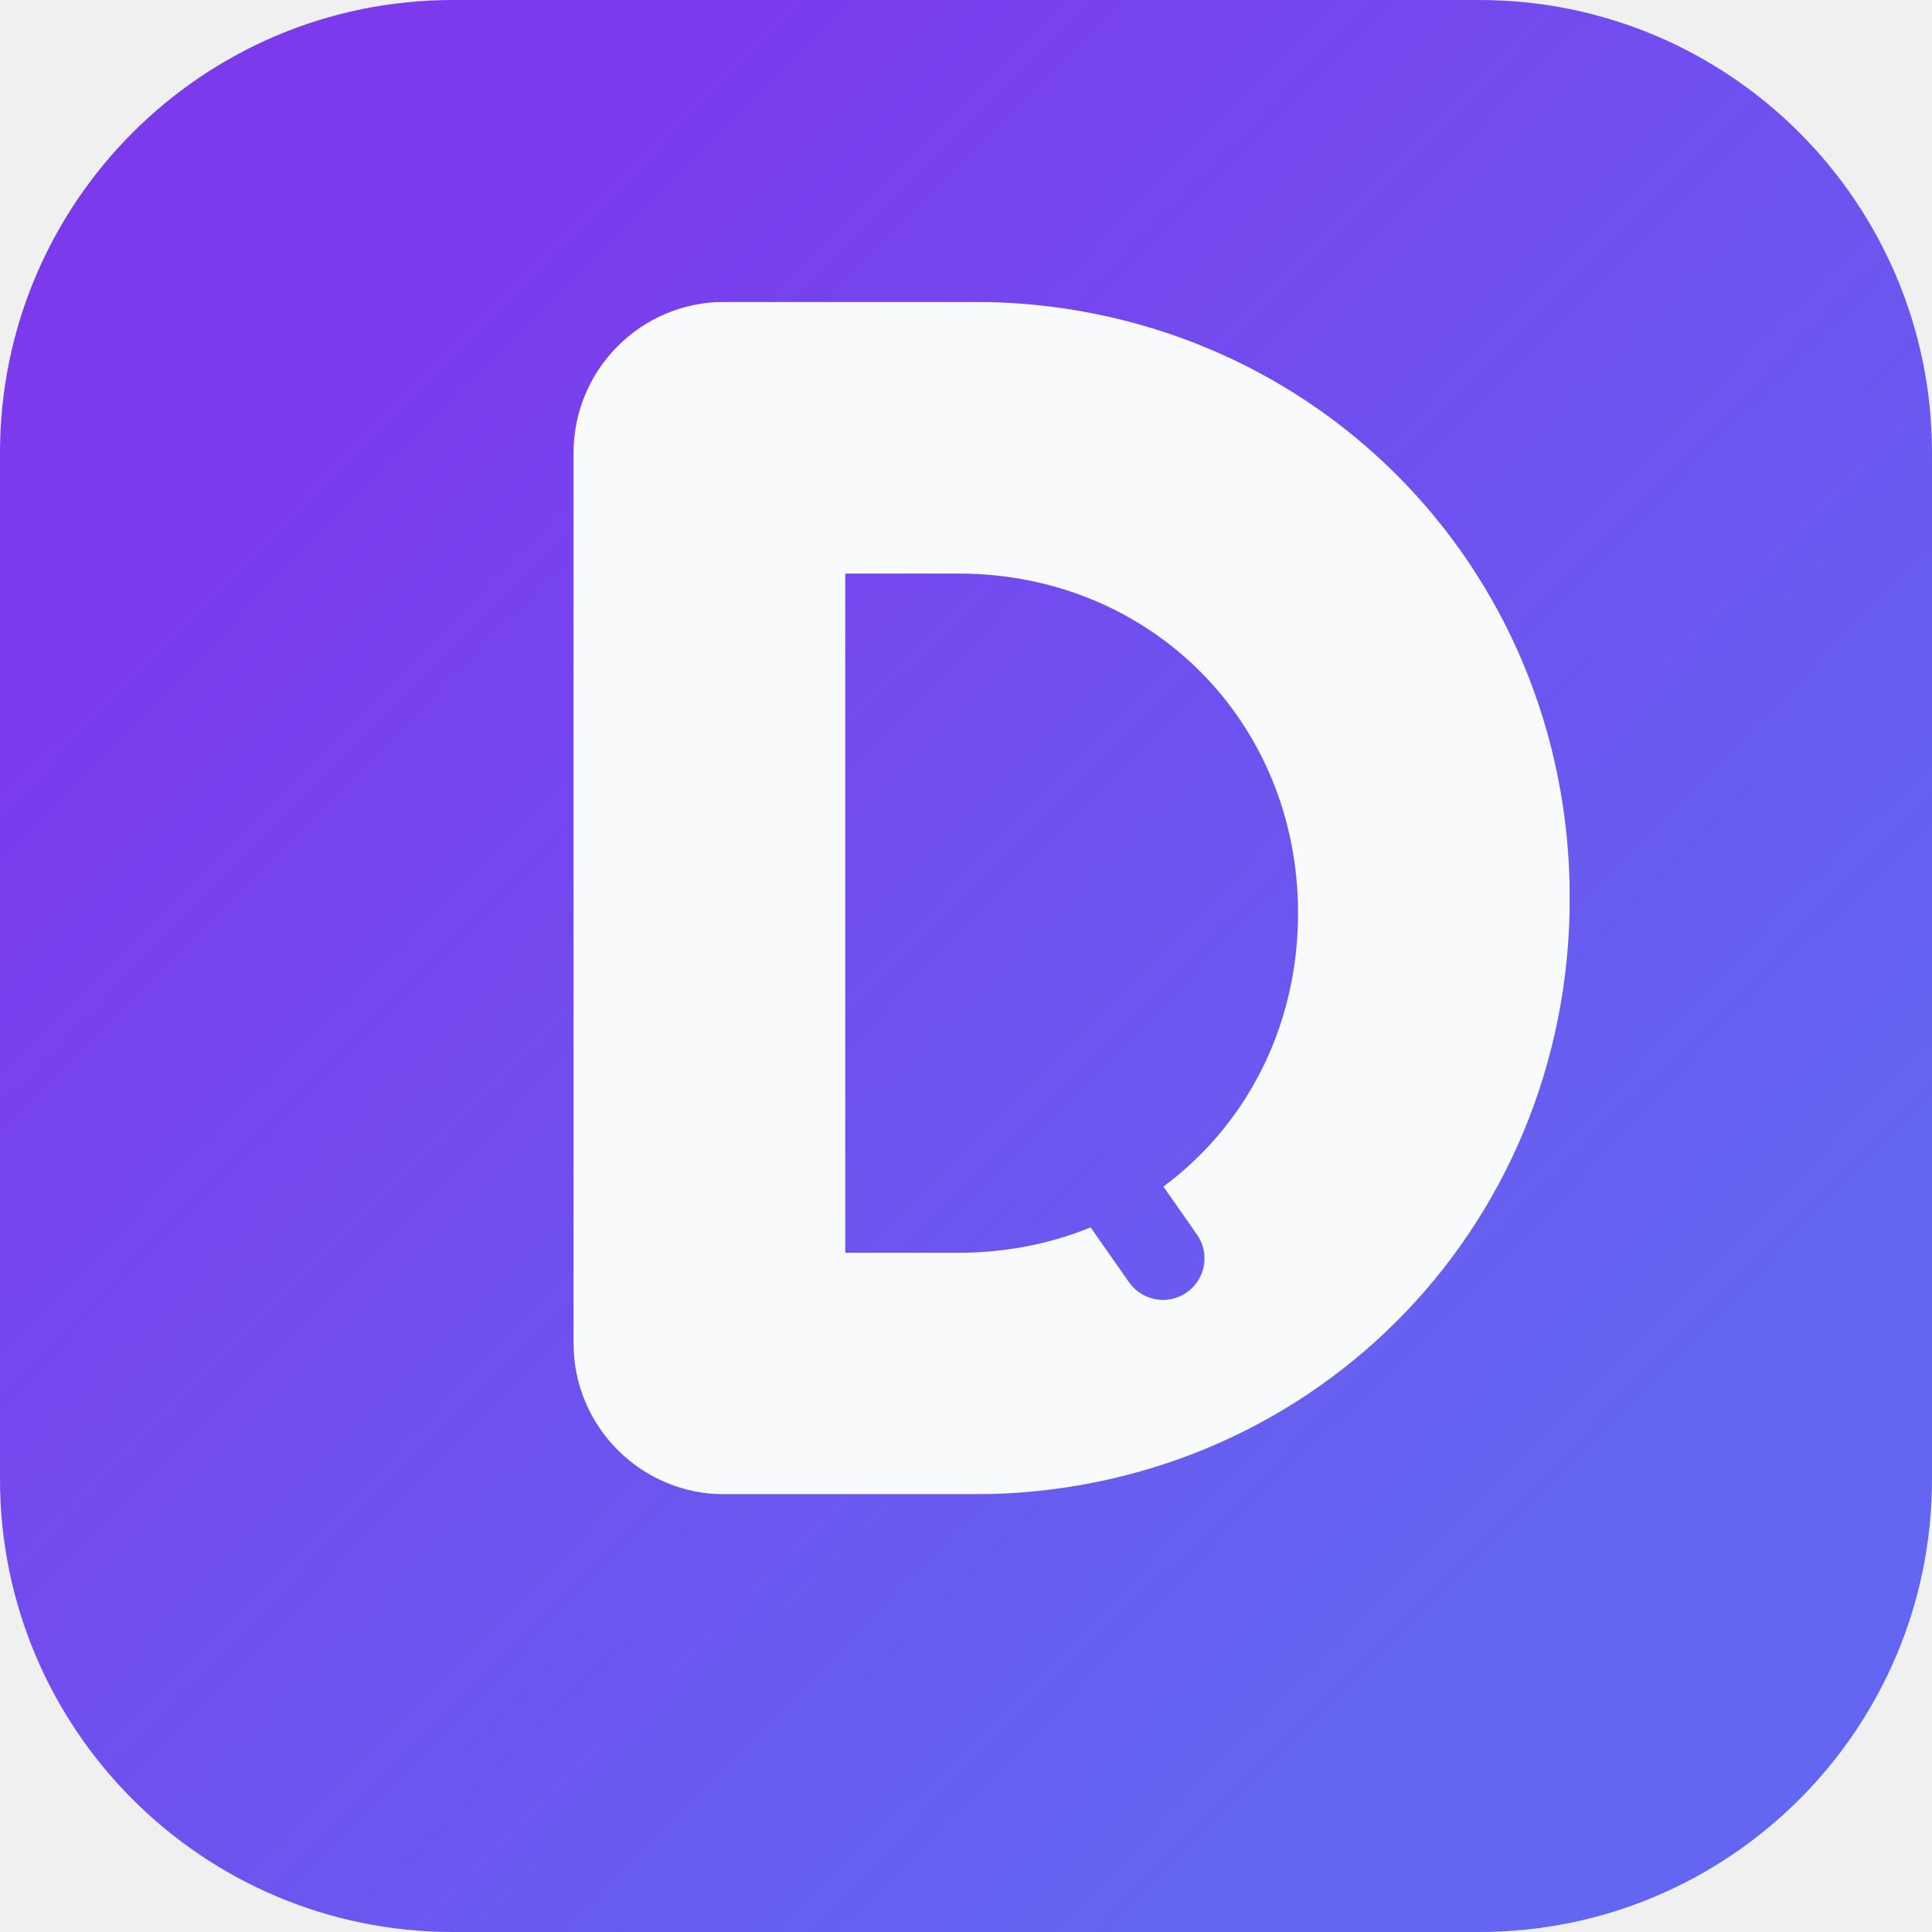
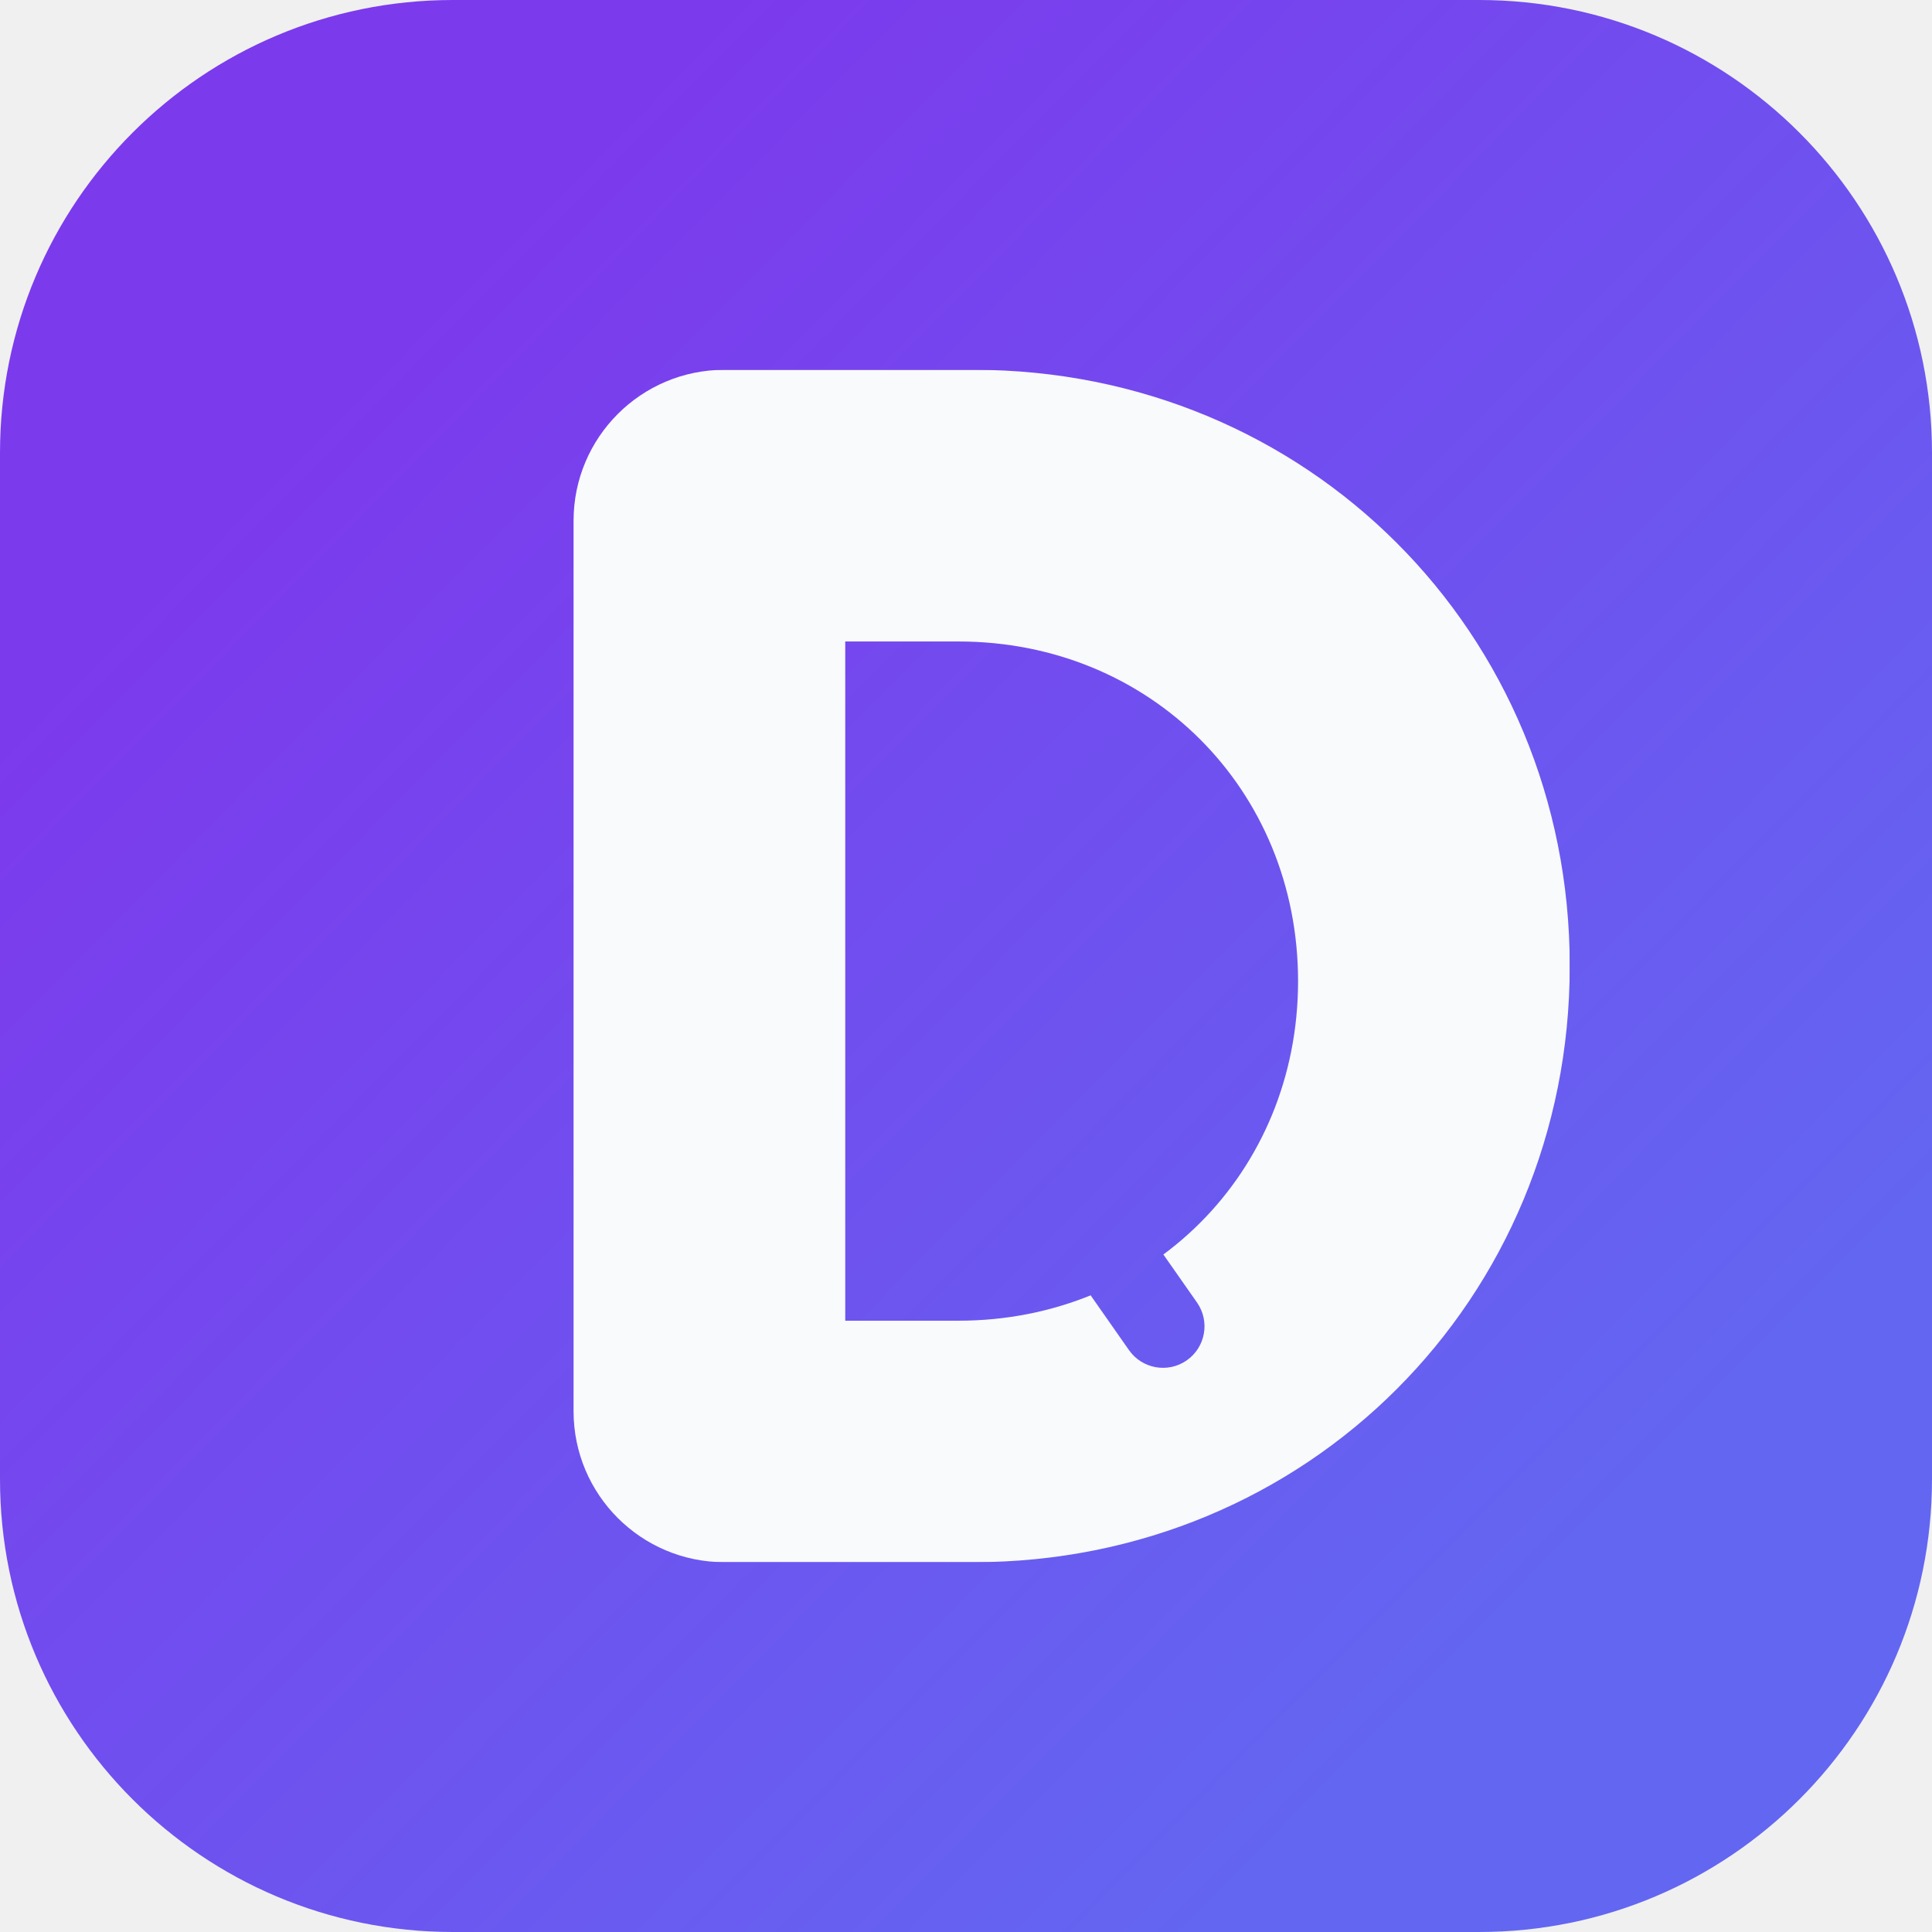
<svg xmlns="http://www.w3.org/2000/svg" width="512" height="512" viewBox="0 0 512 512" fill="none">
  <defs>
-     <linearGradient id="bgGradient" x1="96" y1="80" x2="416" y2="396" gradientUnits="userSpaceOnUse">
+     <linearGradient id="bgGradient" x1="96" y1="98" x2="416" y2="414" gradientUnits="userSpaceOnUse">
      <stop offset="0%" stop-color="#7C3AED" />
      <stop offset="100%" stop-color="#6366F1" />
    </linearGradient>
    <mask id="dMask">
      <rect width="512" height="512" fill="black" />
-       <path d="M152 120C152 97.909 169.909 80 192 80H258C346.366 80 416 149.634 416 238C416 326.366 346.366 396 258 396H192C169.909 396 152 378.091 152 356V120Z" fill="white" />
-       <path d="M224 152H254C304.81 152 344 191.19 344 242C344 292.81 304.81 332 254 332H224V152Z" fill="black" />
-       <circle cx="262" cy="194" r="18" fill="black" />
-       <circle cx="292" cy="278" r="18" fill="black" />
-       <rect x="247" y="265.255" width="22" height="102" rx="11" transform="rotate(-35 247 265.255)" fill="black" />
+       <path d="M152 138C152 115.909 169.909 98 192 98H258C346.366 98 416 167.634 416 256C416 344.366 346.366 414 258 414H192C169.909 414 152 396.091 152 374V138Z" fill="white" />
+       <path d="M224 170H254C304.81 170 344 209.19 344 260C344 310.81 304.81 350 254 350H224V170Z" fill="black" />
+       <circle cx="262" cy="212" r="18" fill="black" />
+       <circle cx="292" cy="296" r="18" fill="black" />
+       <rect x="247" y="283.255" width="22" height="102" rx="11" transform="rotate(-35 247 283.255)" fill="black" />
    </mask>
  </defs>
  <rect x="0" y="0" width="512" height="512" rx="120" fill="url(#bgGradient)" />
-   <rect x="96" y="80" width="320" height="316" rx="64" fill="#F8FAFC" mask="url(#dMask)" />
+   <rect x="96" y="98" width="320" height="316" rx="64" fill="#F8FAFC" mask="url(#dMask)" />
</svg>
